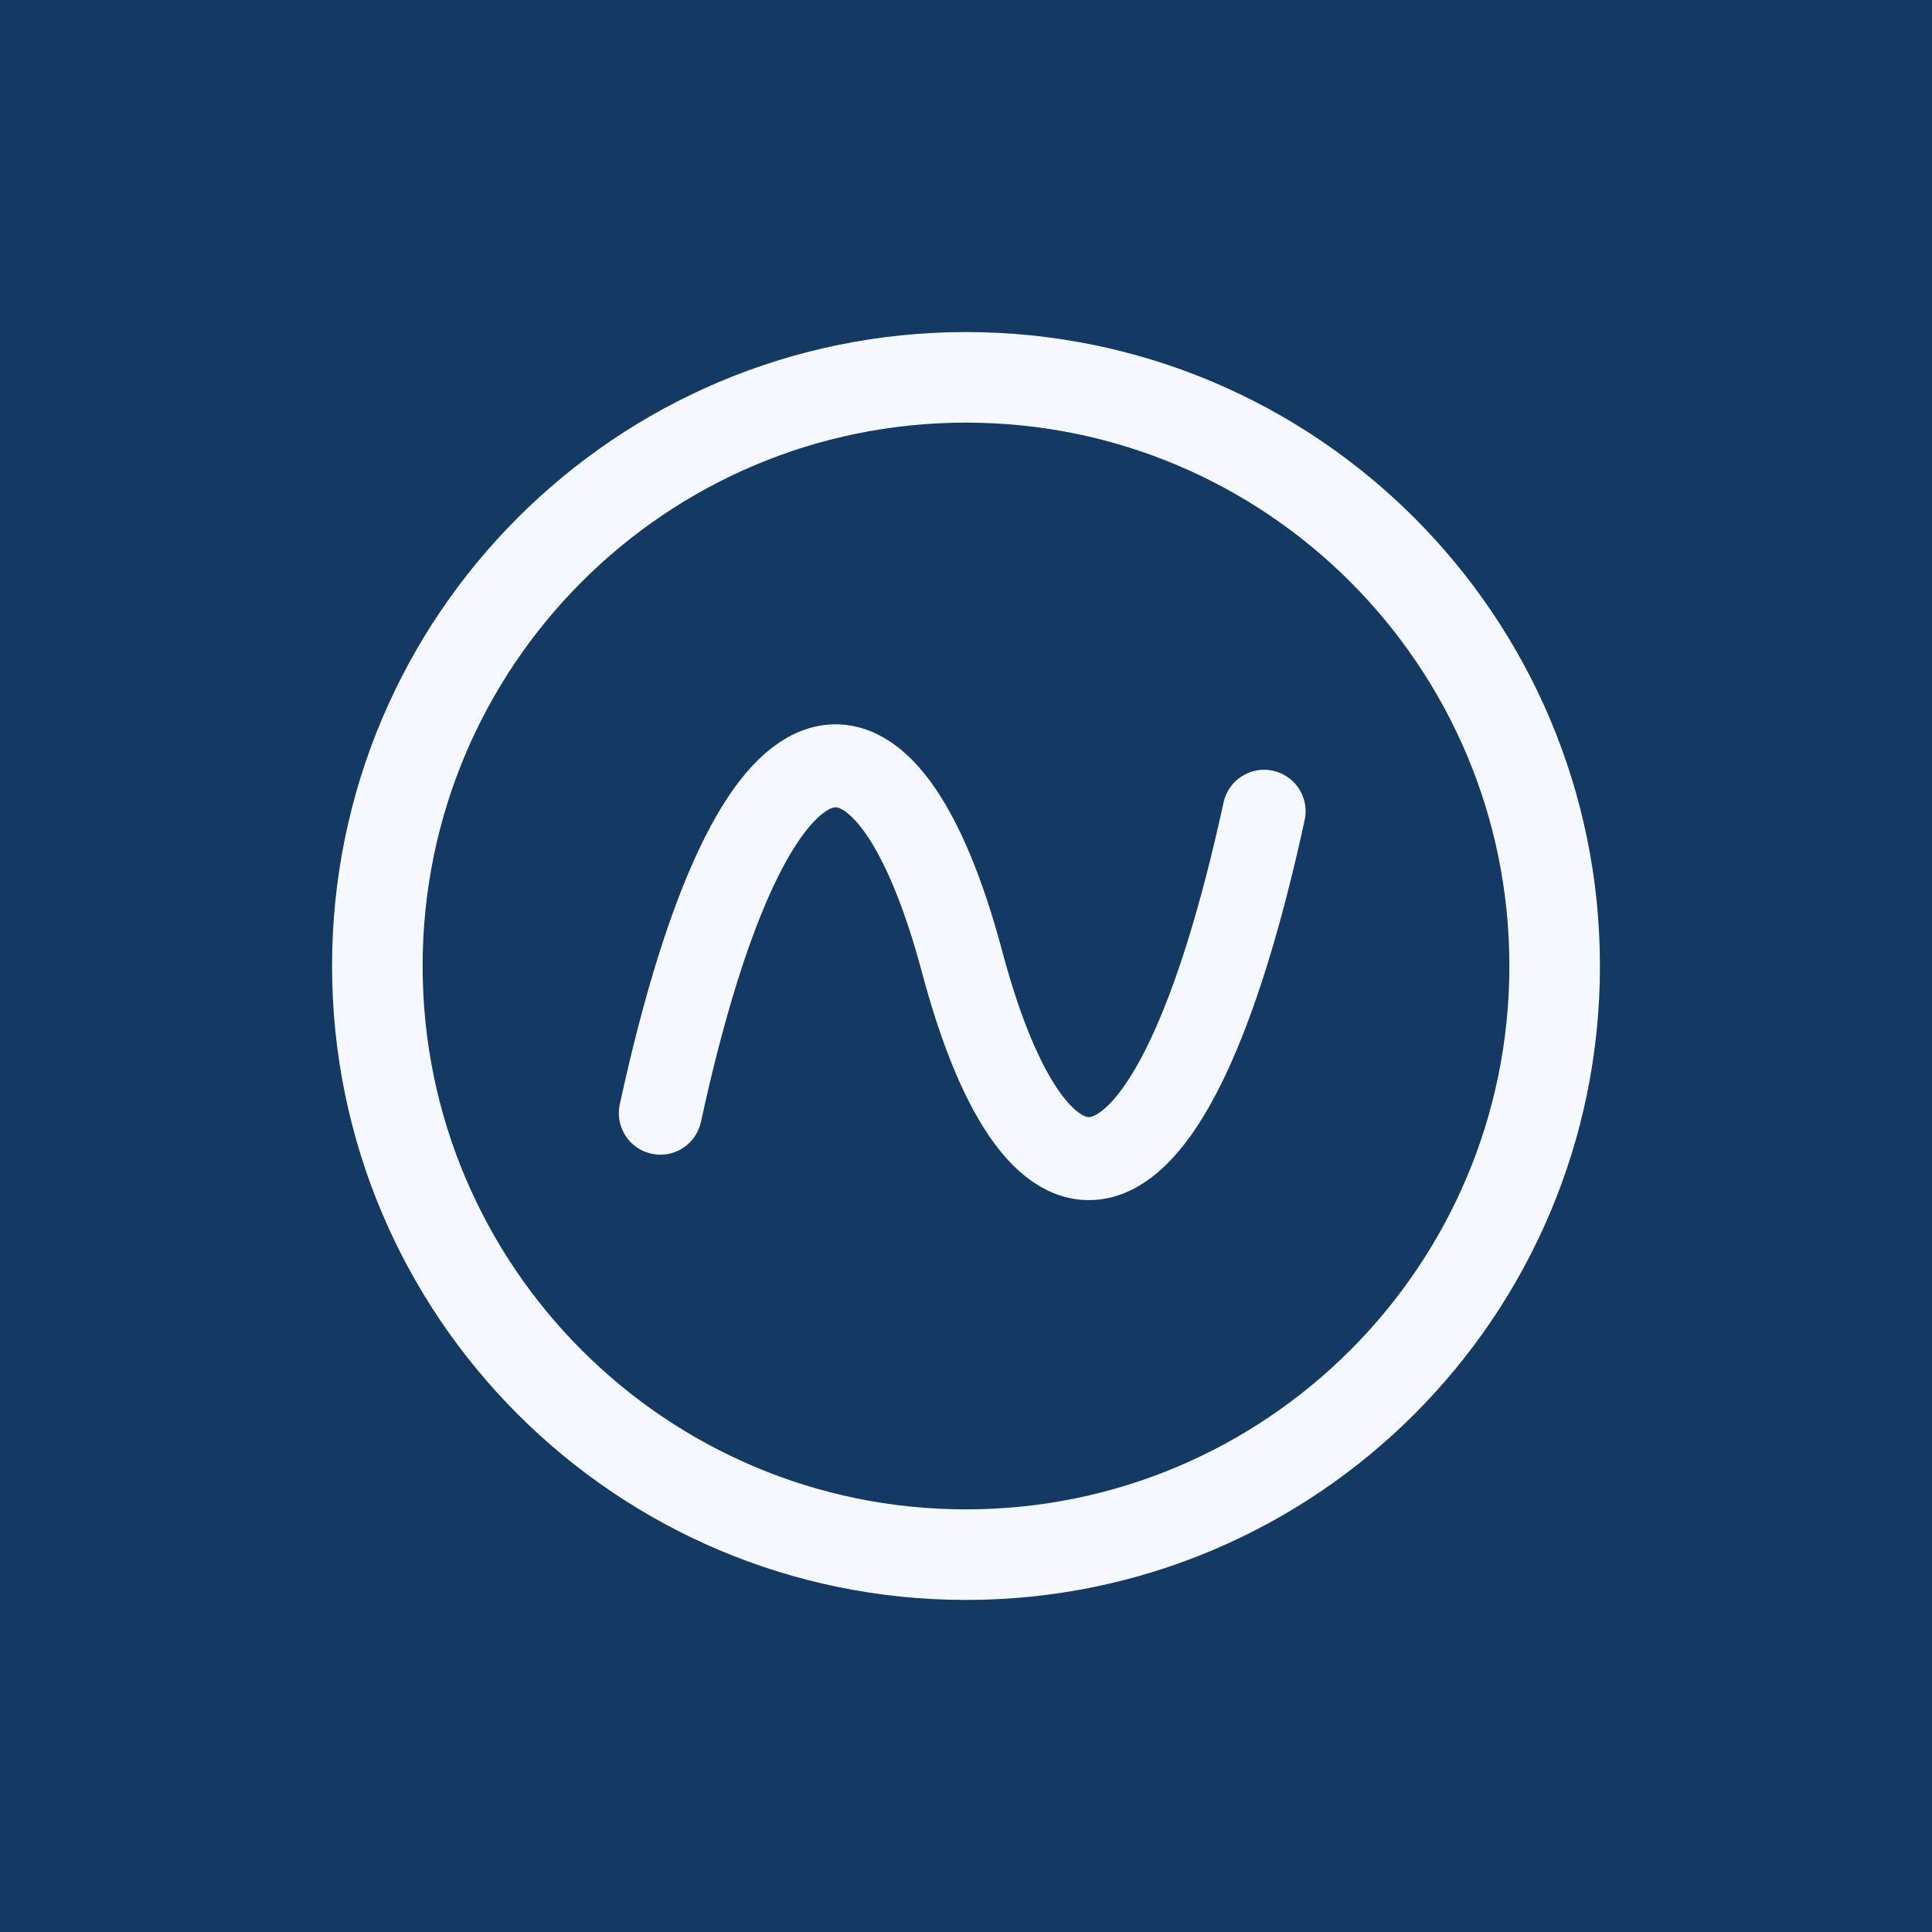
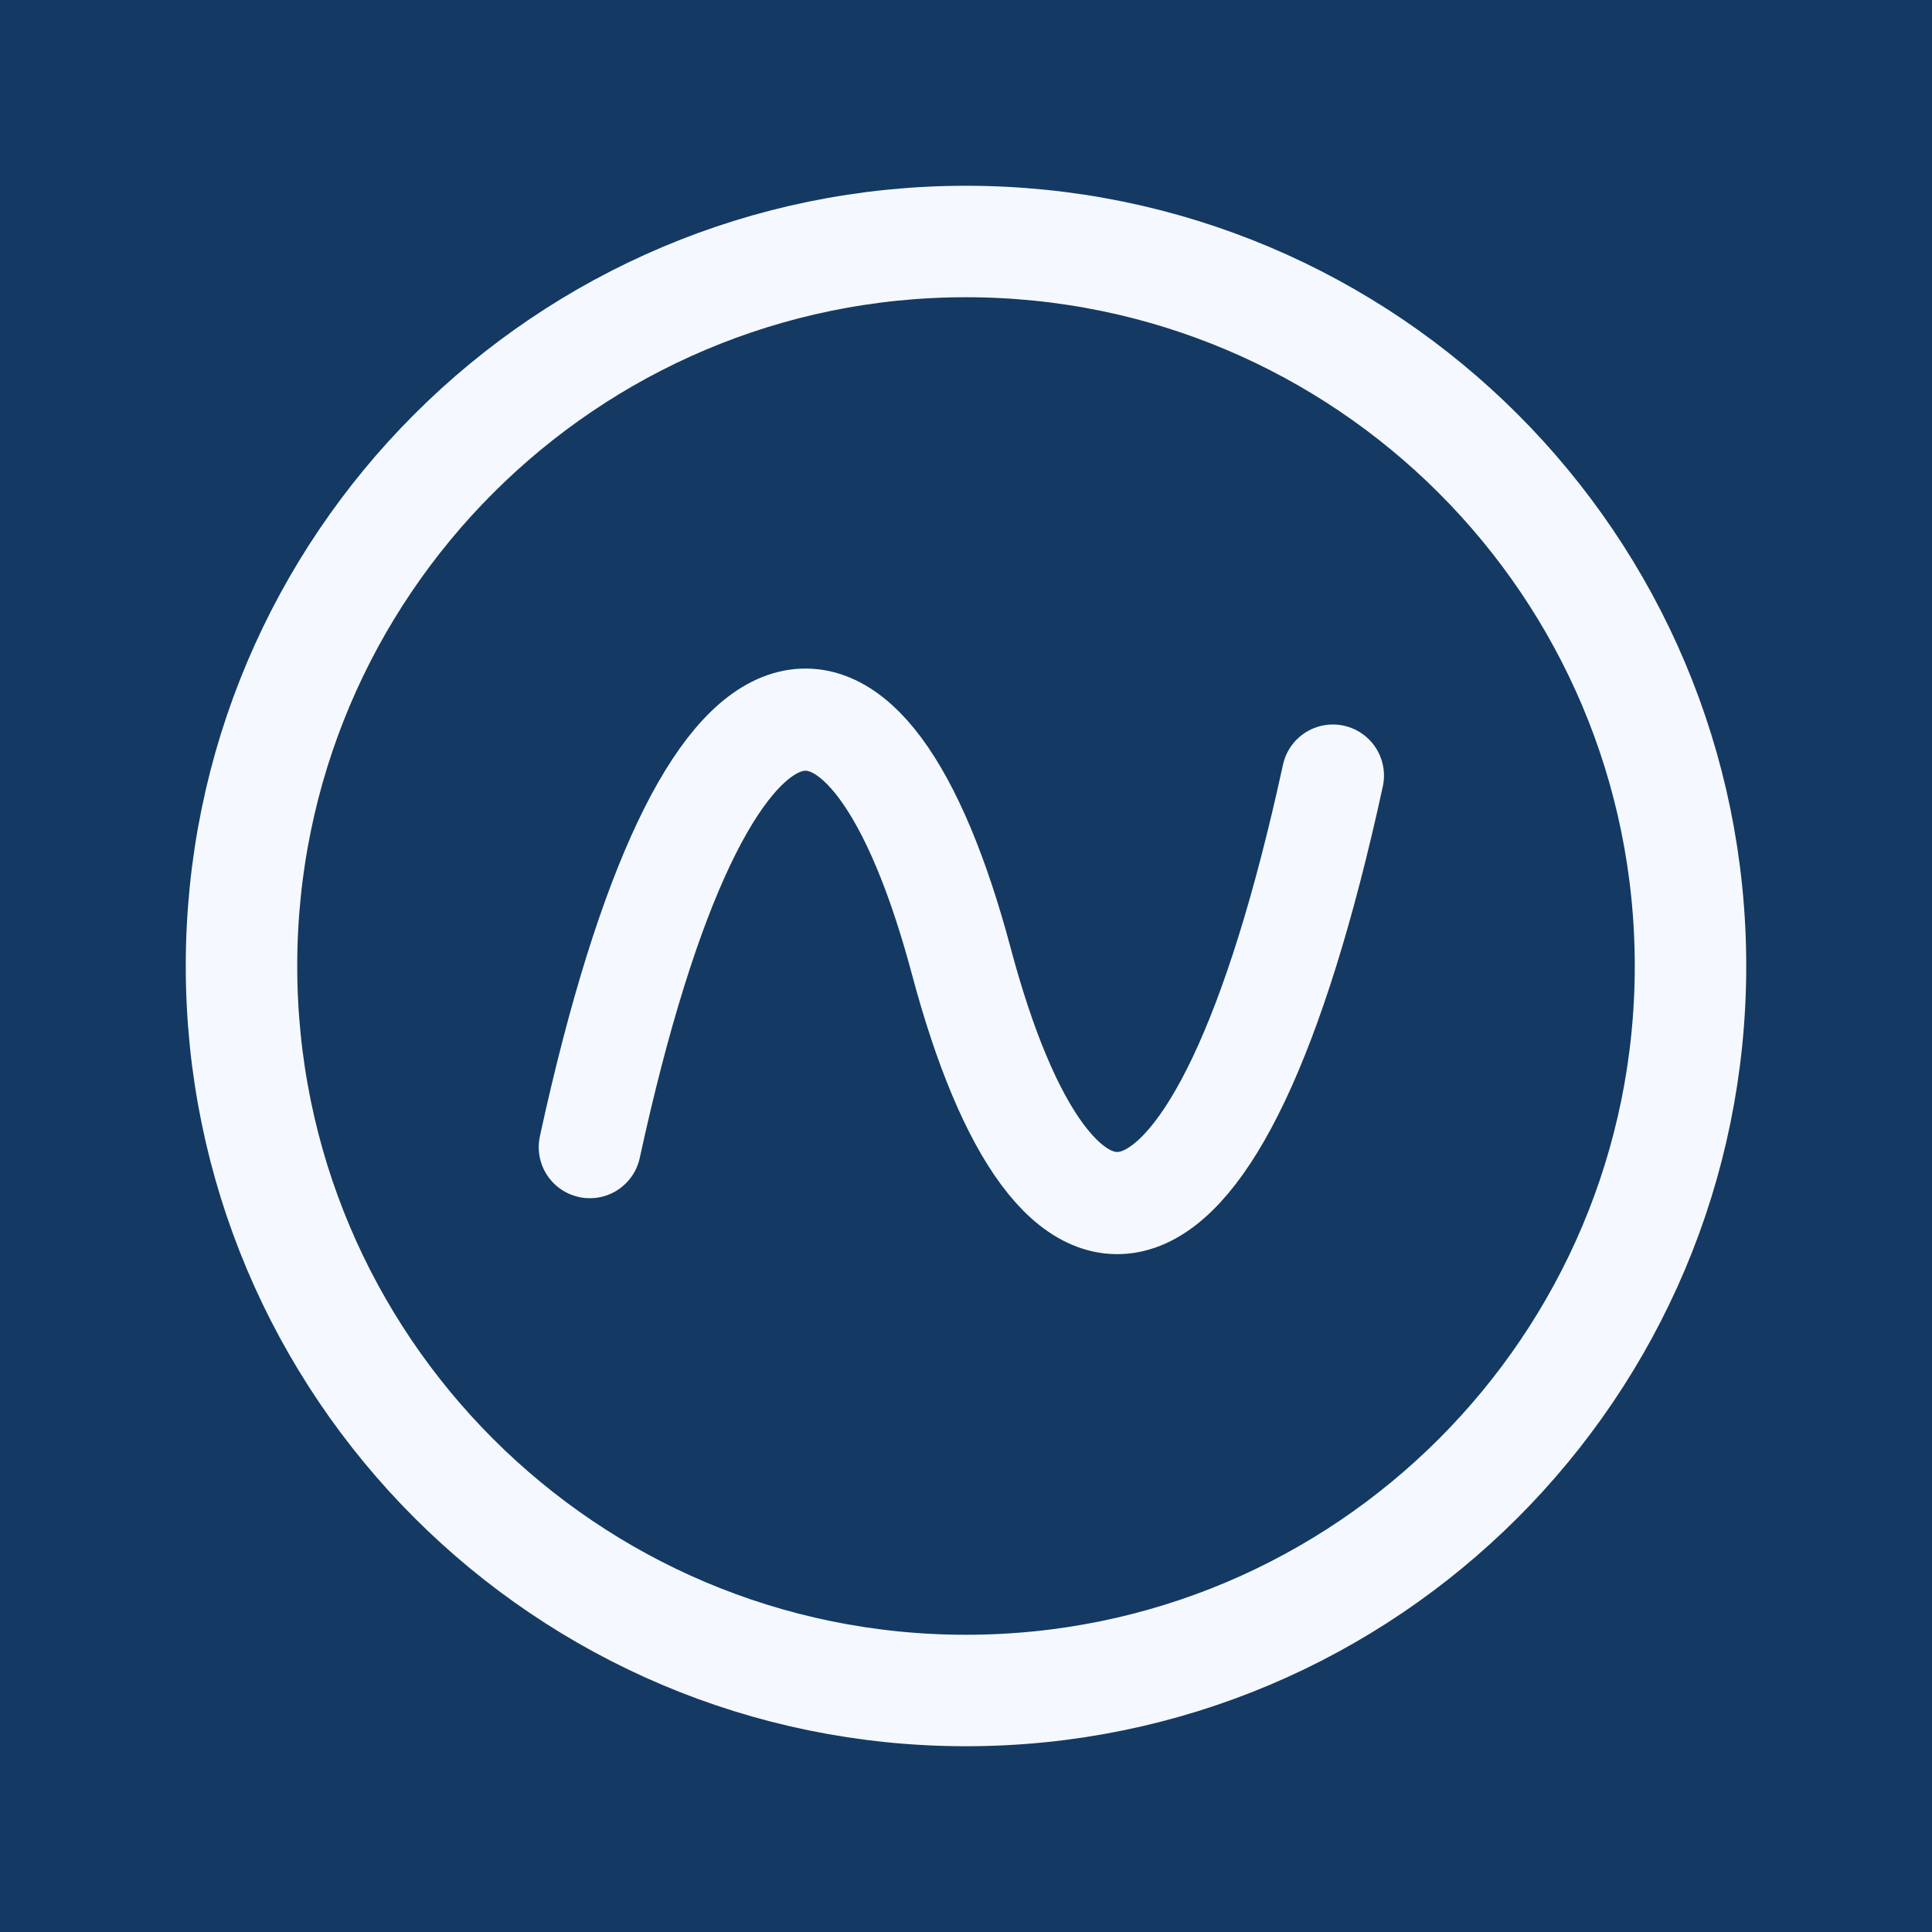
- <svg xmlns="http://www.w3.org/2000/svg" width="512" height="512" viewBox="0 0 512 512" fill="none" role="img" aria-labelledby="title desc">
+ <svg xmlns="http://www.w3.org/2000/svg" width="512" height="512" viewBox="48 48 416 416" fill="none" role="img" aria-labelledby="title desc">
  <rect width="512" height="512" fill="#143A63" />
  <circle cx="256" cy="256" r="156" stroke="#F5F9FF" stroke-width="24" />
  <path d="M175 295         C 200 180, 235 180, 255 255         S 310 330, 335 215" stroke="#F5F9FF" stroke-width="22" stroke-linecap="round" stroke-linejoin="round" />
</svg>
